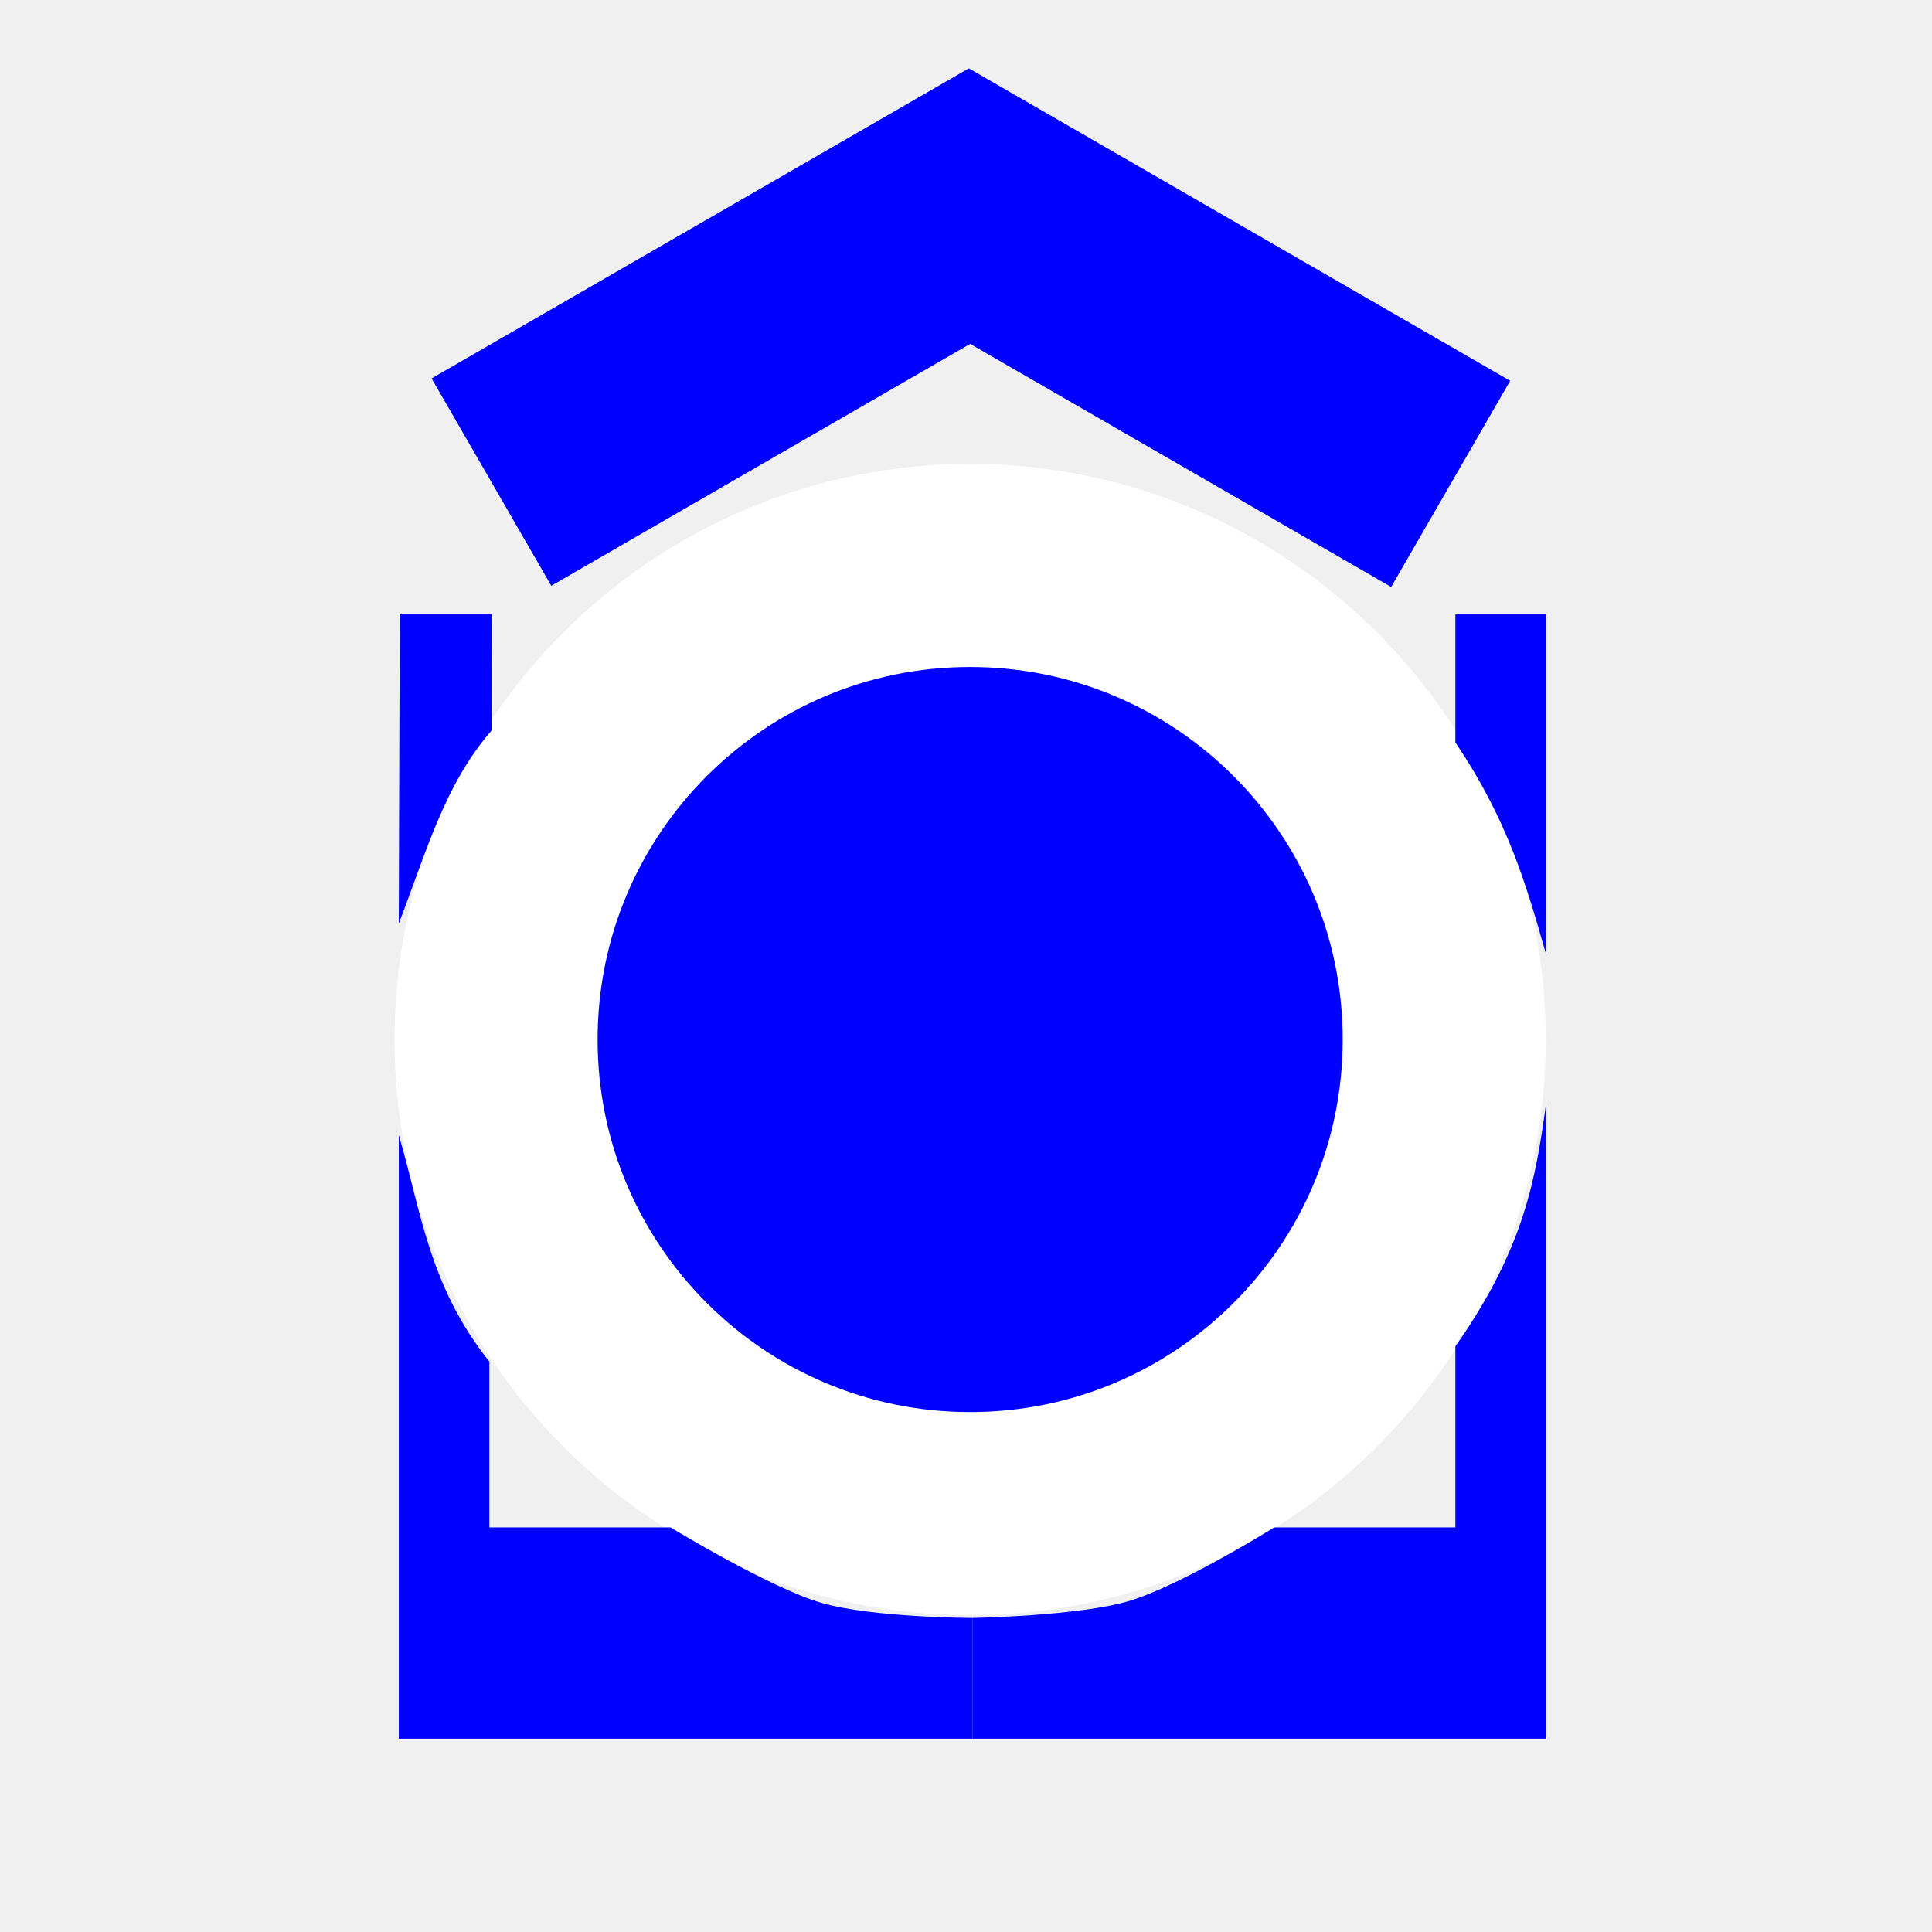
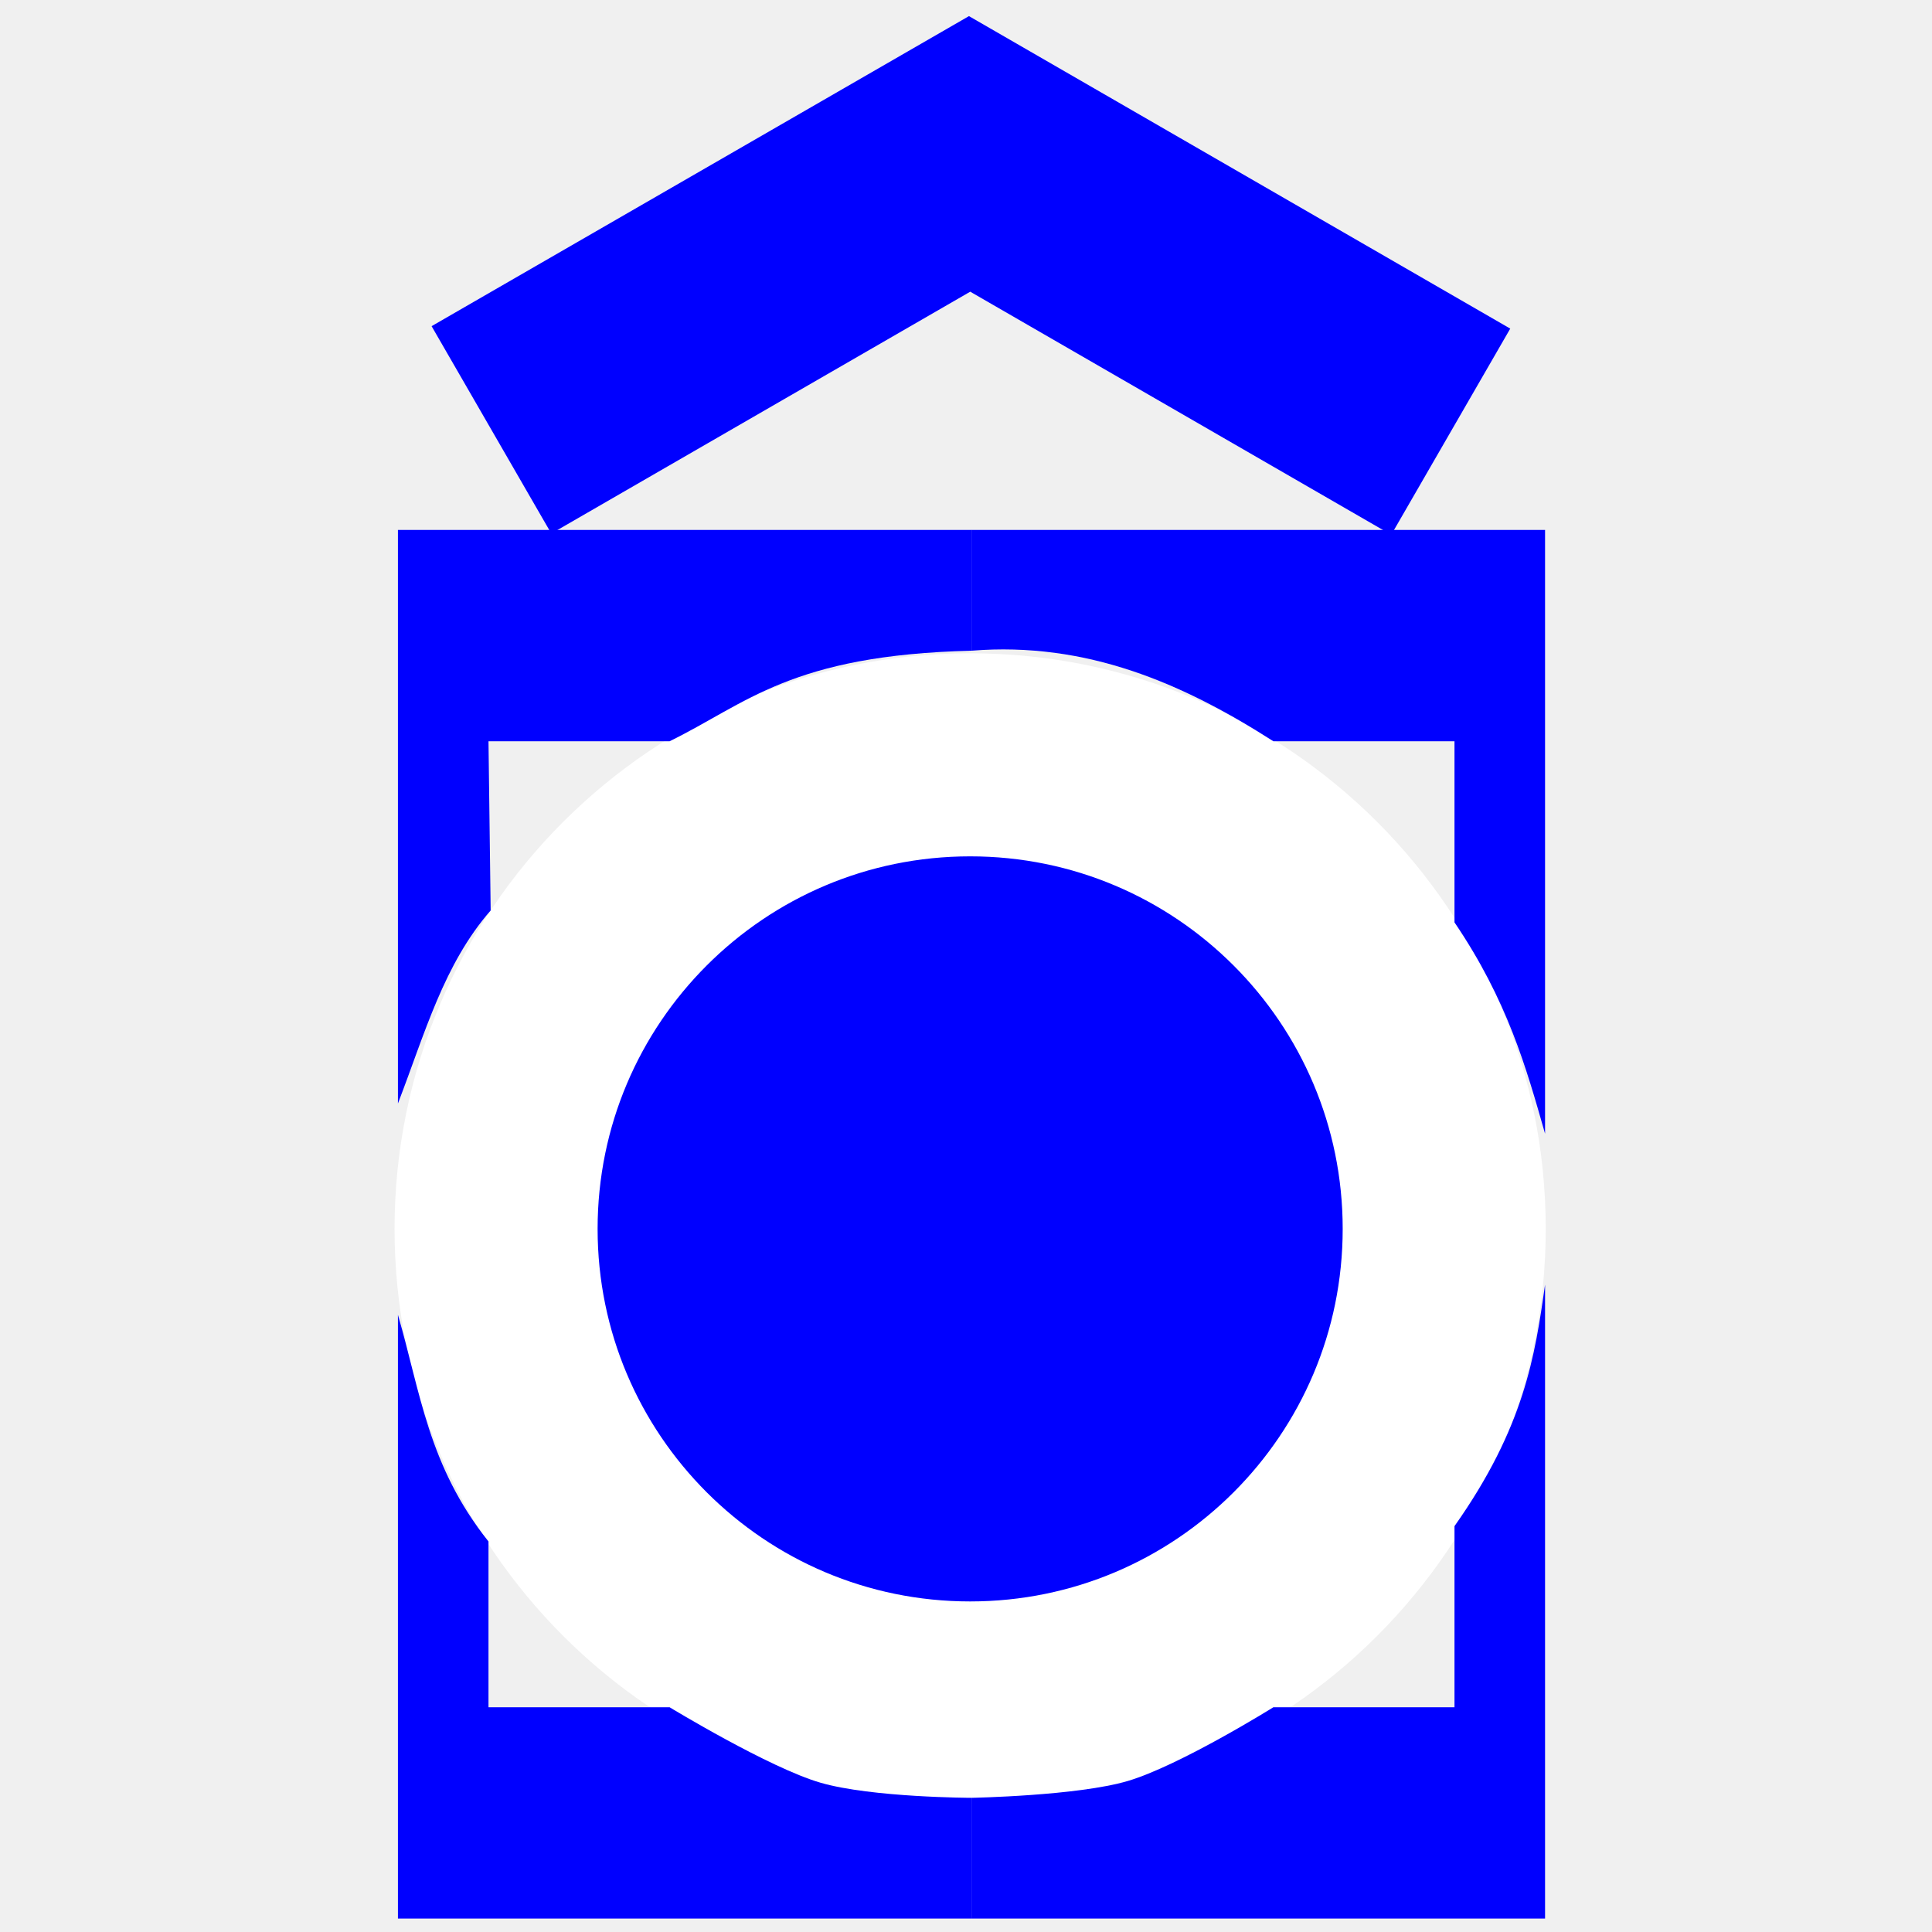
<svg xmlns="http://www.w3.org/2000/svg" width="64" height="64" viewBox="192 0 64 64" version="1.1" id="svg8">
  <defs id="defs2" />
  <g id="layer1" transform="translate(0,-327.1333)">
-     <g id="g5326-5" transform="matrix(3.956681,0,0,3.956681,-91.79171,-33.00296)">
-       <path style="fill:#0000ff;fill-opacity:1;stroke:none;stroke-width:0.253px;stroke-linecap:butt;stroke-linejoin:miter;stroke-opacity:1" d="m 75.338,94.188 1.002,1.736 3.507,-2.025 3.525,2.035 0.996,-1.726 -4.532,-2.616 z" id="path876-9" />
-       <g id="g5317-1" transform="translate(0,-0.8140273)">
-         <circle style="opacity:1;fill:#0000ff;fill-opacity:1;stroke:#ffffff;stroke-width:1.7;stroke-miterlimit:4;stroke-dasharray:none;stroke-dashoffset:0;stroke-opacity:1" id="path815-3-5-2" cx="79.847" cy="100.537" r="3.969" />
-       </g>
+     <path id="path876-9" d="m 206.297,337.938 3.966,6.87 13.877,-8.012 13.947,8.052 3.942,-6.829 -17.931,-10.352 z" style="fill:#0000ff;fill-opacity:1;stroke:none;stroke-width:1px;stroke-linecap:butt;stroke-linejoin:miter;stroke-opacity:1" />
+     <g transform="matrix(3.956681,0,0,3.956681,-91.79171,-29.95084)" id="g5317-1">
+       <circle r="3.969" cy="100.537" cx="79.847" id="path815-3-5-2" style="opacity:1;fill:#0000ff;fill-opacity:1;stroke:#ffffff;stroke-width:1.7;stroke-miterlimit:4;stroke-dasharray:none;stroke-dashoffset:0;stroke-opacity:1" />
    </g>
-     <g transform="translate(64.21061,2.596992)" id="g4659-3">
-       <path id="path4566-67" d="m 141.032,344.89 h 3.044 l -0.005,3.849 c -1.554,1.783 -2.17,4.05 -3.072,6.395 z" style="fill:#0000ff;fill-opacity:1;stroke:none;stroke-width:1px;stroke-linecap:butt;stroke-linejoin:miter;stroke-opacity:1" />
-       <path id="path4566-3-5" d="m 179,356.133 c -0.63,-2.21 -1.25,-4.417 -3,-7 l 1.6e-4,-4.243 H 179 Z" style="fill:#0000ff;fill-opacity:1;stroke:none;stroke-width:1px;stroke-linecap:butt;stroke-linejoin:miter;stroke-opacity:1" />
-       <path id="path4566-6-35" d="m 179,382.133 h -19 v -4 c 0,0 3.513,-0.065 5.178,-0.558 C 166.905,377.063 170,375.133 170,375.133 h 6 v -6 c 2.317,-3.281 2.667,-5.644 3,-8 z" style="fill:#0000ff;fill-opacity:1;stroke:none;stroke-width:1px;stroke-linecap:butt;stroke-linejoin:miter;stroke-opacity:1" />
-       <path id="path4566-7-62" d="m 141,382.133 v -20 c 0.746,2.556 1,5 3,7.508 v 5.492 h 6 c 0,0 3.301,2.008 5,2.5 1.699,0.492 5,0.5 5,0.5 v 4 z" style="fill:#0000ff;fill-opacity:1;stroke:none;stroke-width:1px;stroke-linecap:butt;stroke-linejoin:miter;stroke-opacity:1" />
+     <g transform="translate(64.18199,8.555456)" id="g4659-2">
+       <path id="path4566-28" d="m 141,336.133 h 19 v 4 c -5.983,0.145 -7.446,1.749 -10,3 h -6 l 0.072,5.605 c -1.554,1.783 -2.17,4.05 -3.072,6.395 z" style="fill:#0000ff;fill-opacity:1;stroke:none;stroke-width:1px;stroke-linecap:butt;stroke-linejoin:miter;stroke-opacity:1" />
+       <path id="path4566-3-9" d="m 179,336.133 v 20 c -0.63,-2.21 -1.25,-4.417 -3,-7 v -6 h -6 c -2.995,-1.917 -6.185,-3.307 -10,-3 v -4 z" style="fill:#0000ff;fill-opacity:1;stroke:none;stroke-width:1px;stroke-linecap:butt;stroke-linejoin:miter;stroke-opacity:1" />
+       <path id="path4566-6-7" d="m 179,382.133 h -19 v -4 c 0,0 3.513,-0.065 5.178,-0.558 C 166.905,377.063 170,375.133 170,375.133 h 6 v -6 c 2.317,-3.281 2.667,-5.644 3,-8 z" style="fill:#0000ff;fill-opacity:1;stroke:none;stroke-width:1px;stroke-linecap:butt;stroke-linejoin:miter;stroke-opacity:1" />
+       <path id="path4566-7-3" d="m 141,382.133 v -20 c 0.746,2.556 1,5 3,7.508 v 5.492 h 6 c 0,0 3.301,2.008 5,2.5 1.699,0.492 5,0.5 5,0.5 v 4 z" style="fill:#0000ff;fill-opacity:1;stroke:none;stroke-width:1px;stroke-linecap:butt;stroke-linejoin:miter;stroke-opacity:1" />
    </g>
  </g>
</svg>
